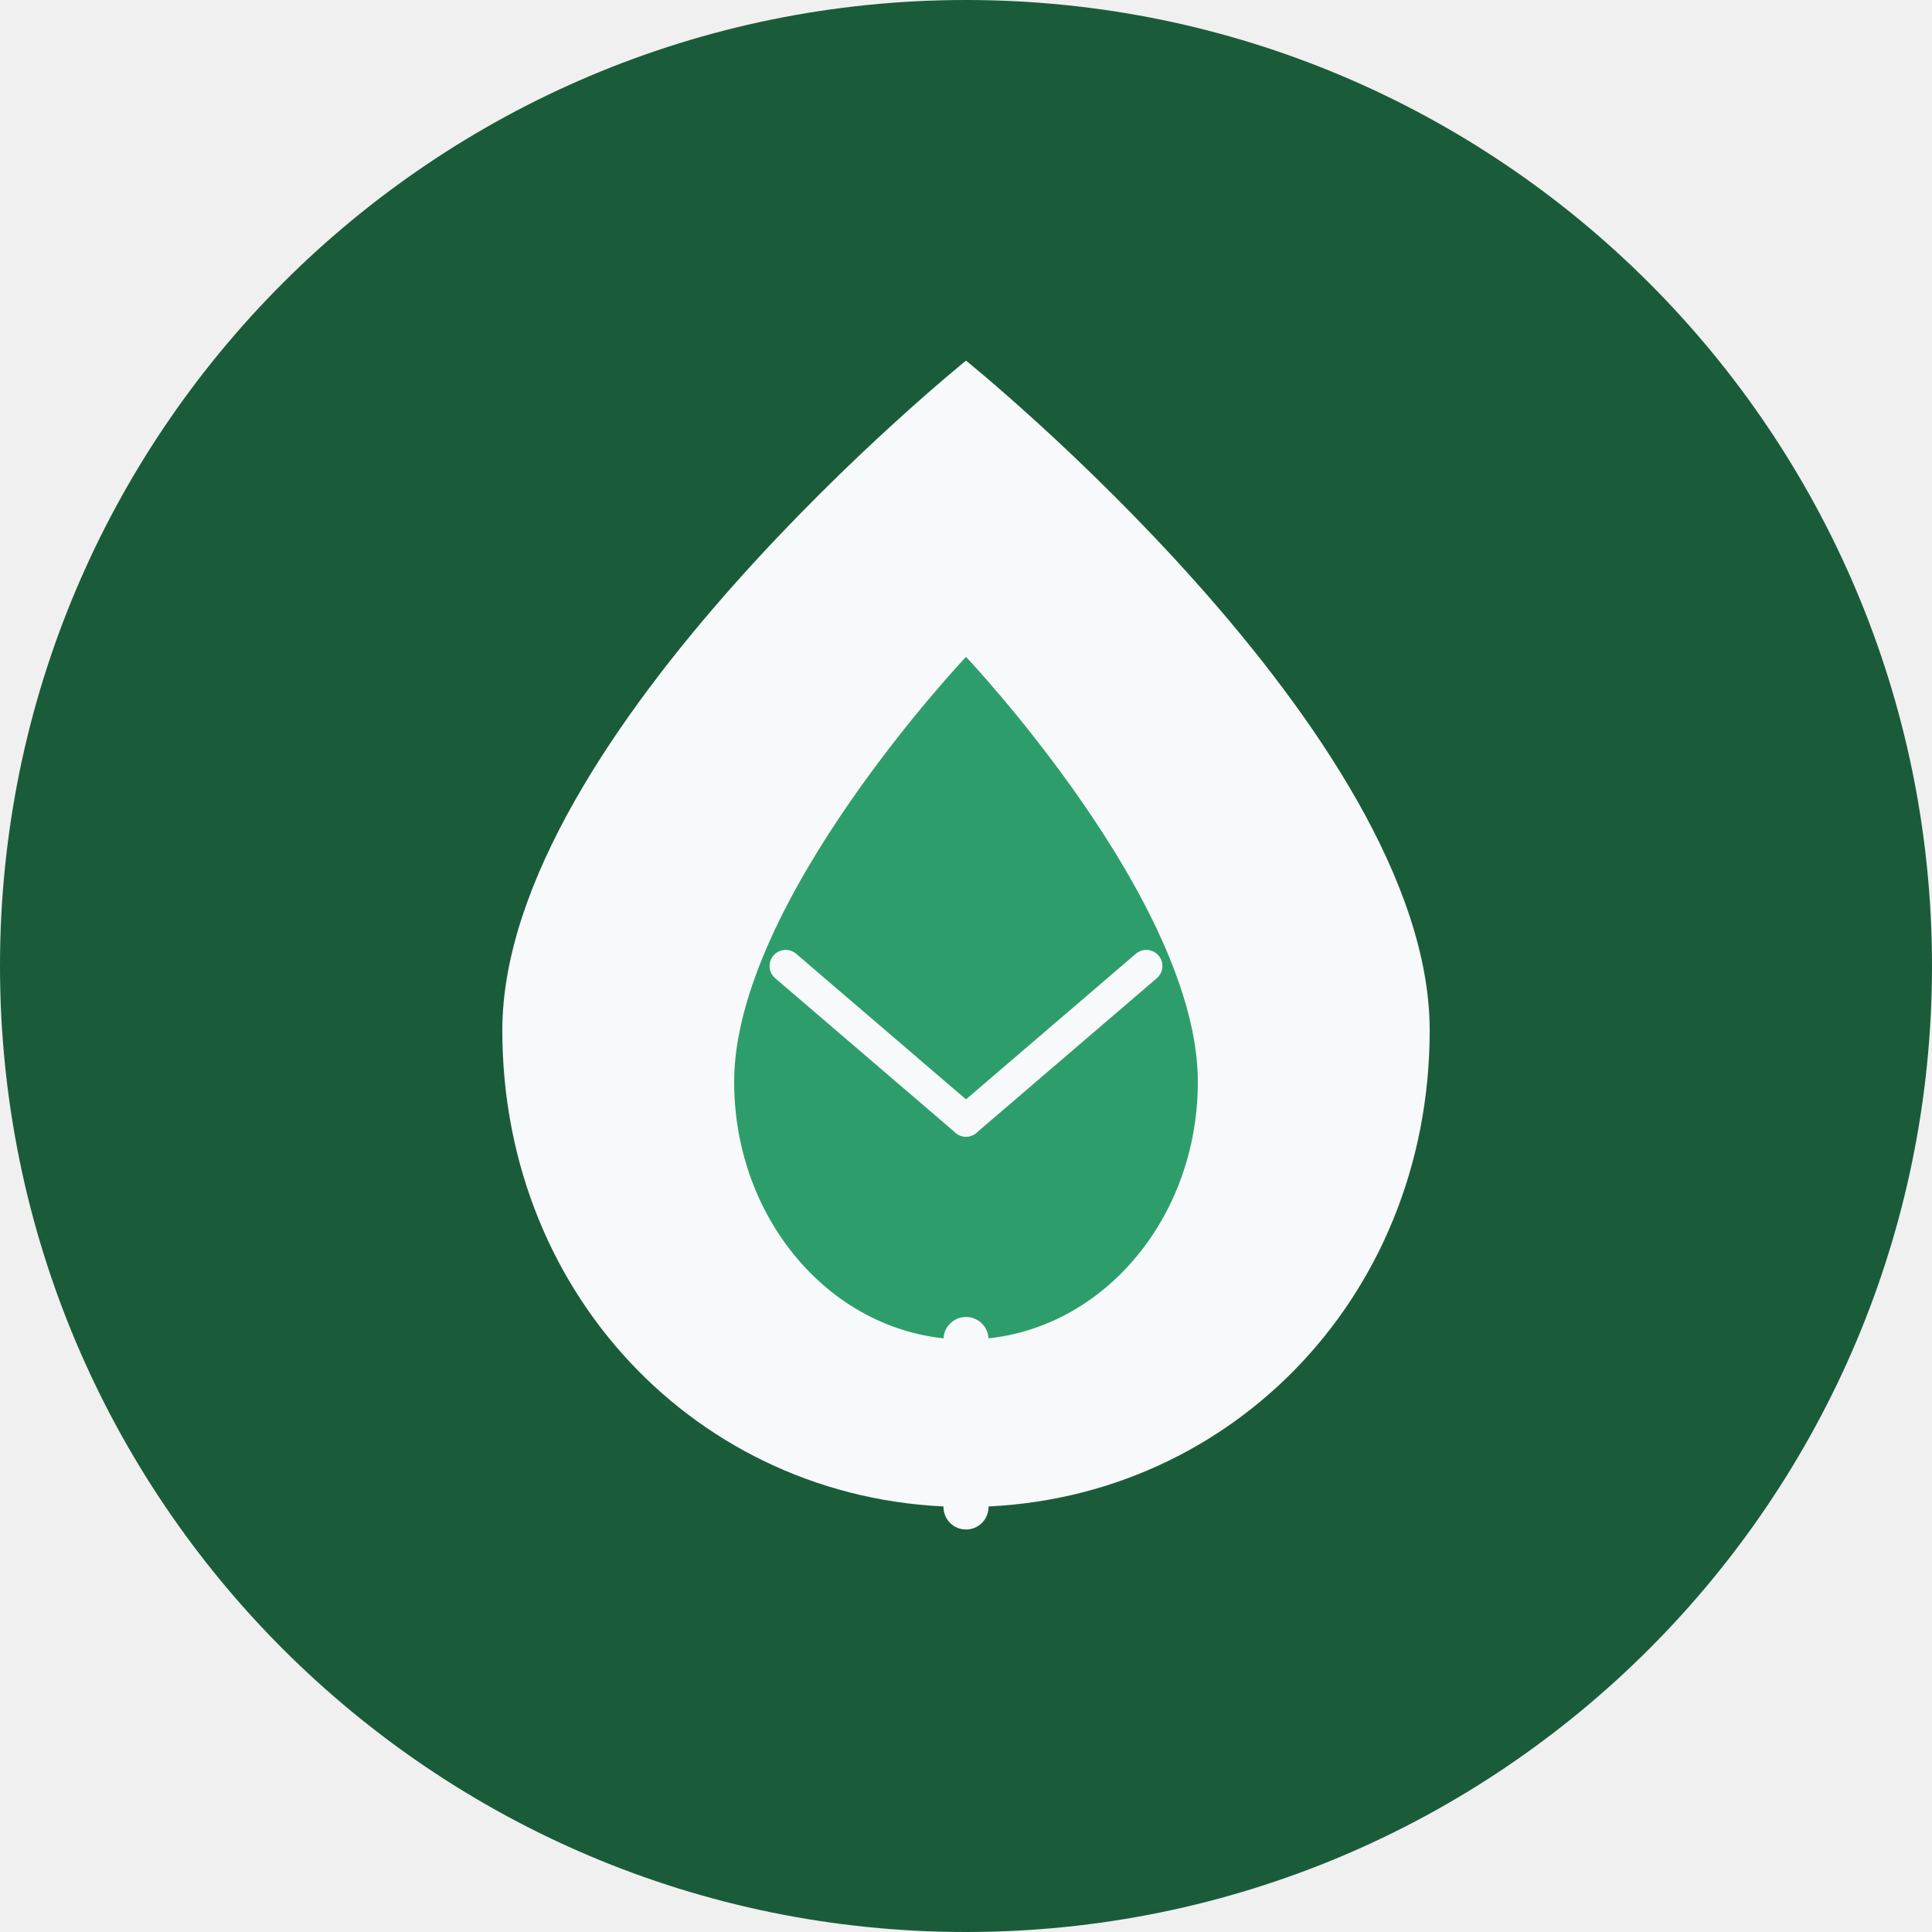
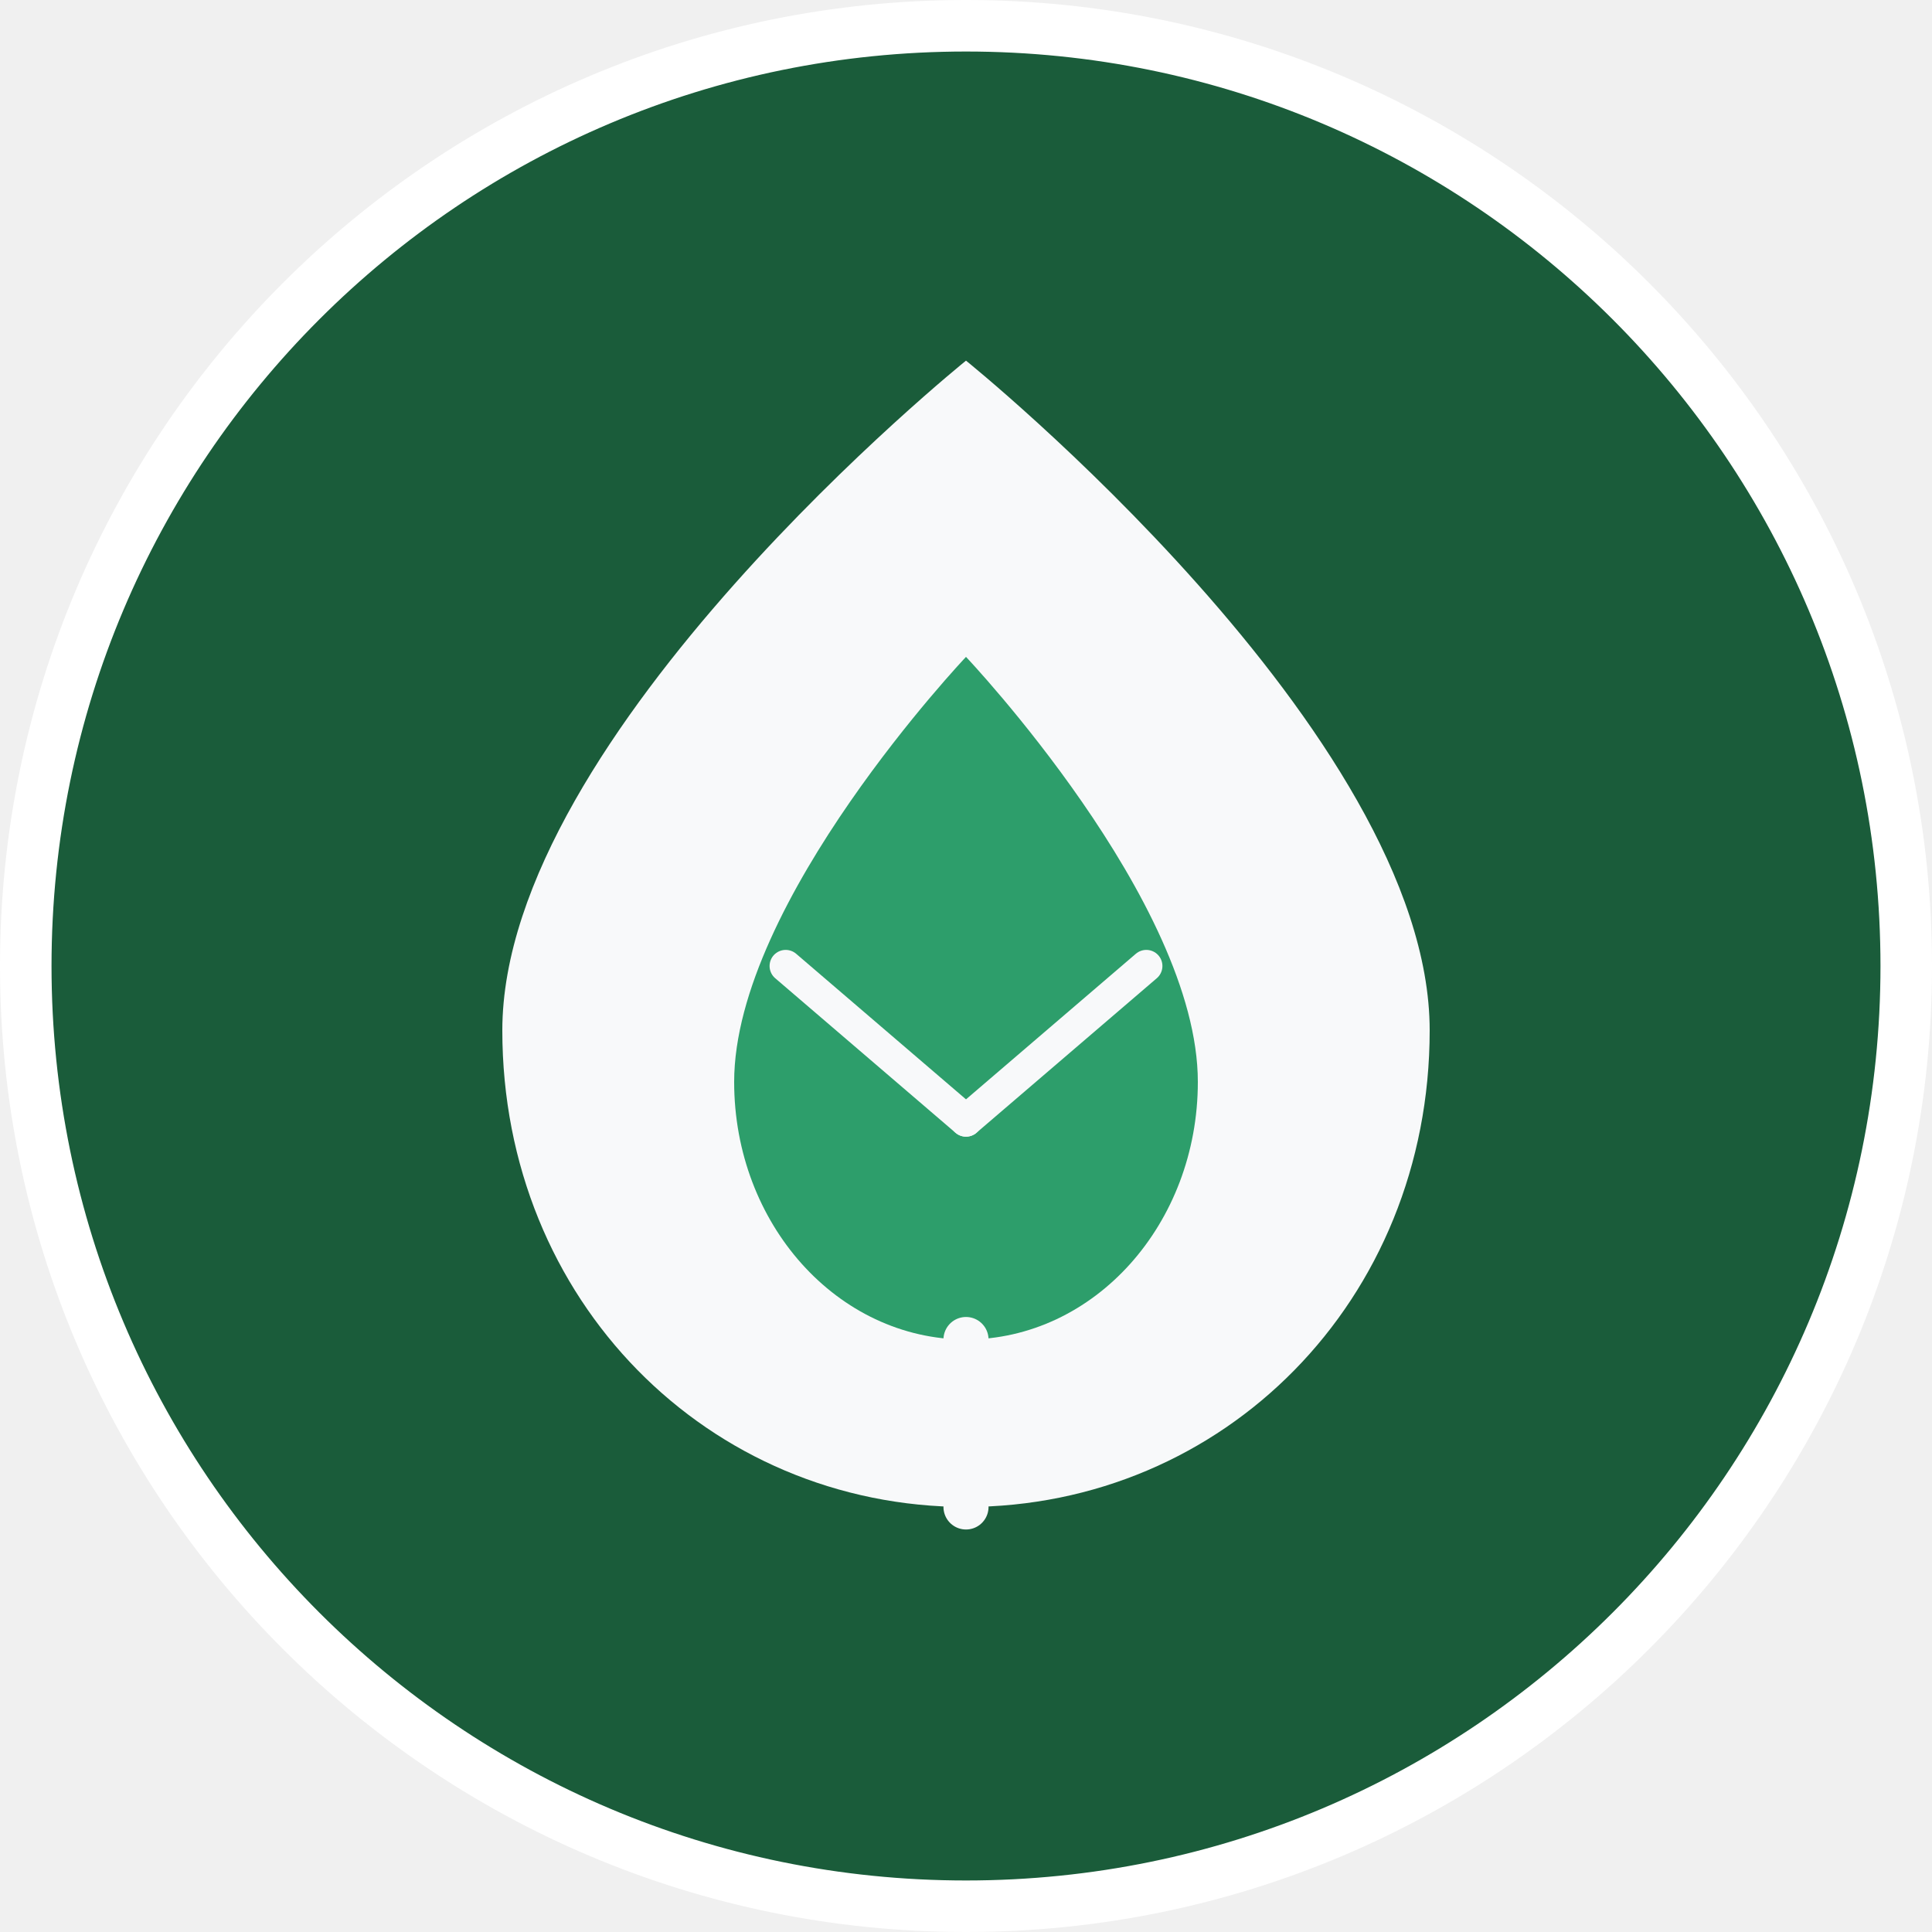
<svg xmlns="http://www.w3.org/2000/svg" width="150" height="150" viewBox="0 0 150 150" role="img">
-   <circle cx="75" cy="75" r="75" fill="#1A5C3A" />
+   <circle cx="75" cy="75" r="73" fill="#1A5C3A" stroke="#FFFFFF" stroke-width="4" />
  <path d="M75 28 C75 28 39 57 39 80 C39 101 55 117 75 117 C95 117 111 101 111 80 C111 57 75 28 75 28Z" fill="#F8F9FA" />
  <path d="M75 51 C75 51 57 70 57 84 C57 95 65 104 75 104 C85 104 93 95 93 84 C93 70 75 51 75 51Z" fill="#2D9E6B" />
  <line x1="75" y1="104" x2="75" y2="117" stroke="#F8F9FA" stroke-width="3.5" stroke-linecap="round" />
  <line x1="75" y1="87" x2="61" y2="75" stroke="#F8F9FA" stroke-width="2.5" stroke-linecap="round" />
  <line x1="75" y1="87" x2="89" y2="75" stroke="#F8F9FA" stroke-width="2.5" stroke-linecap="round" />
</svg>
